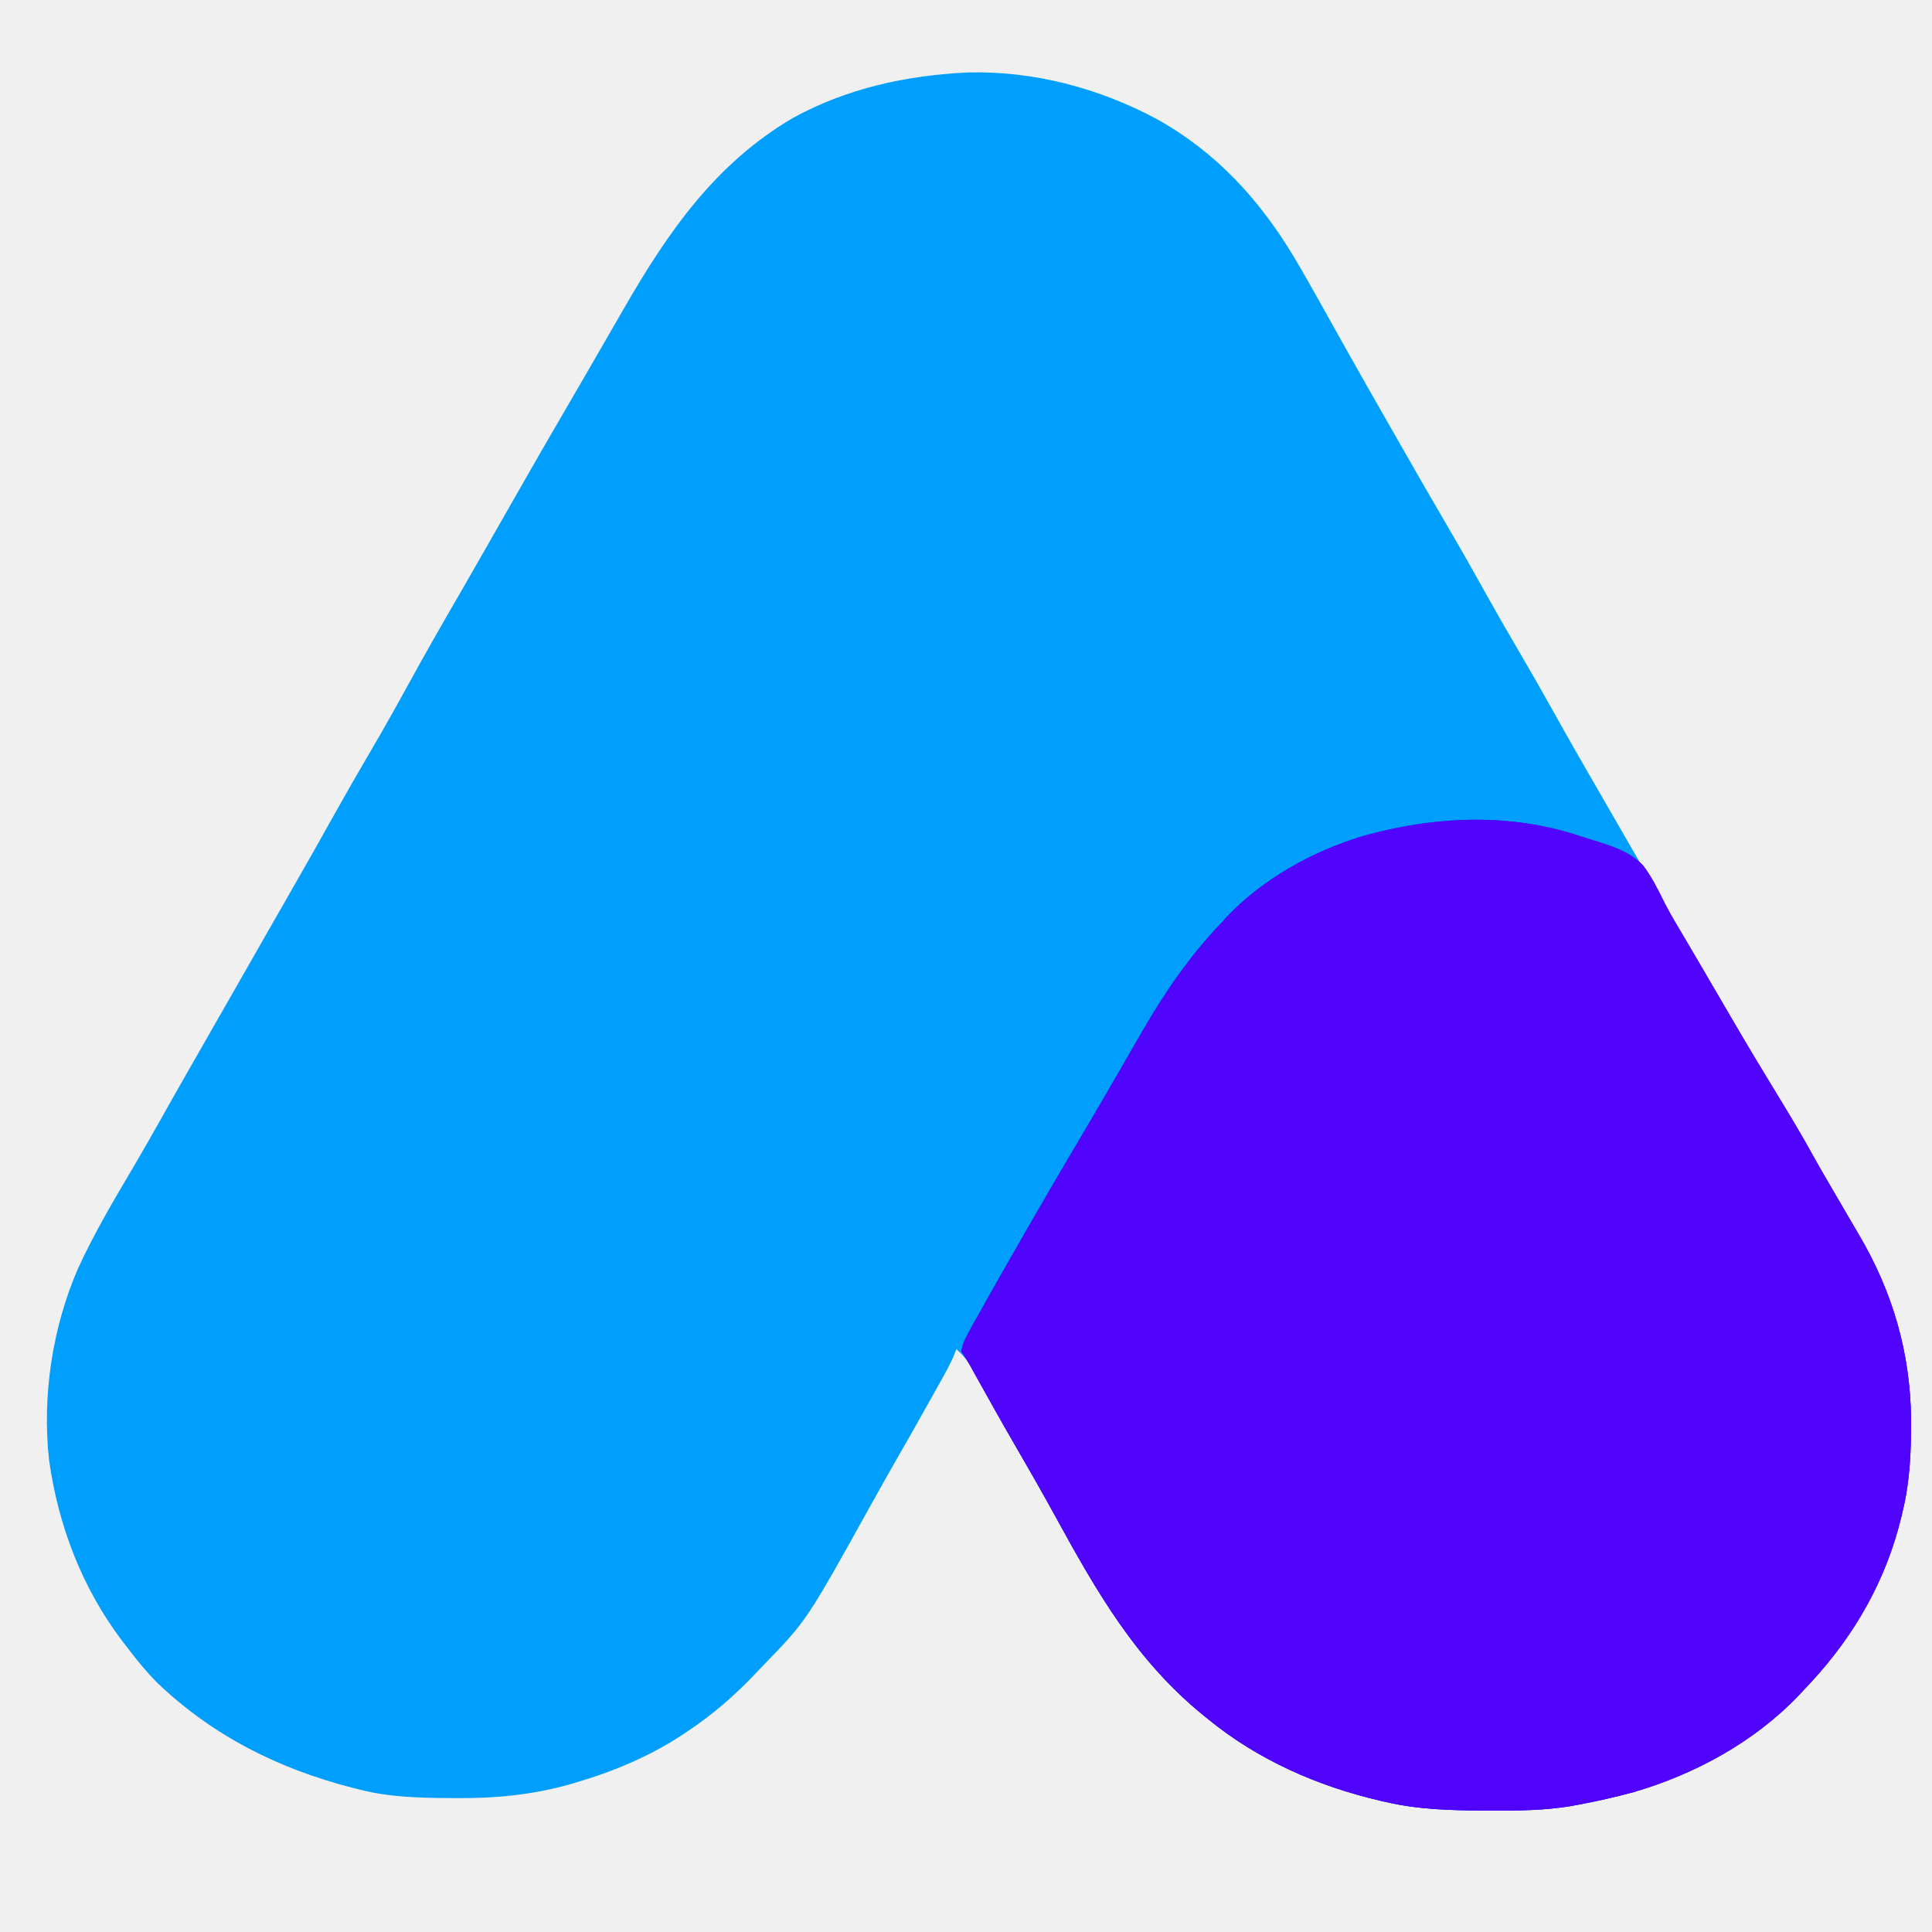
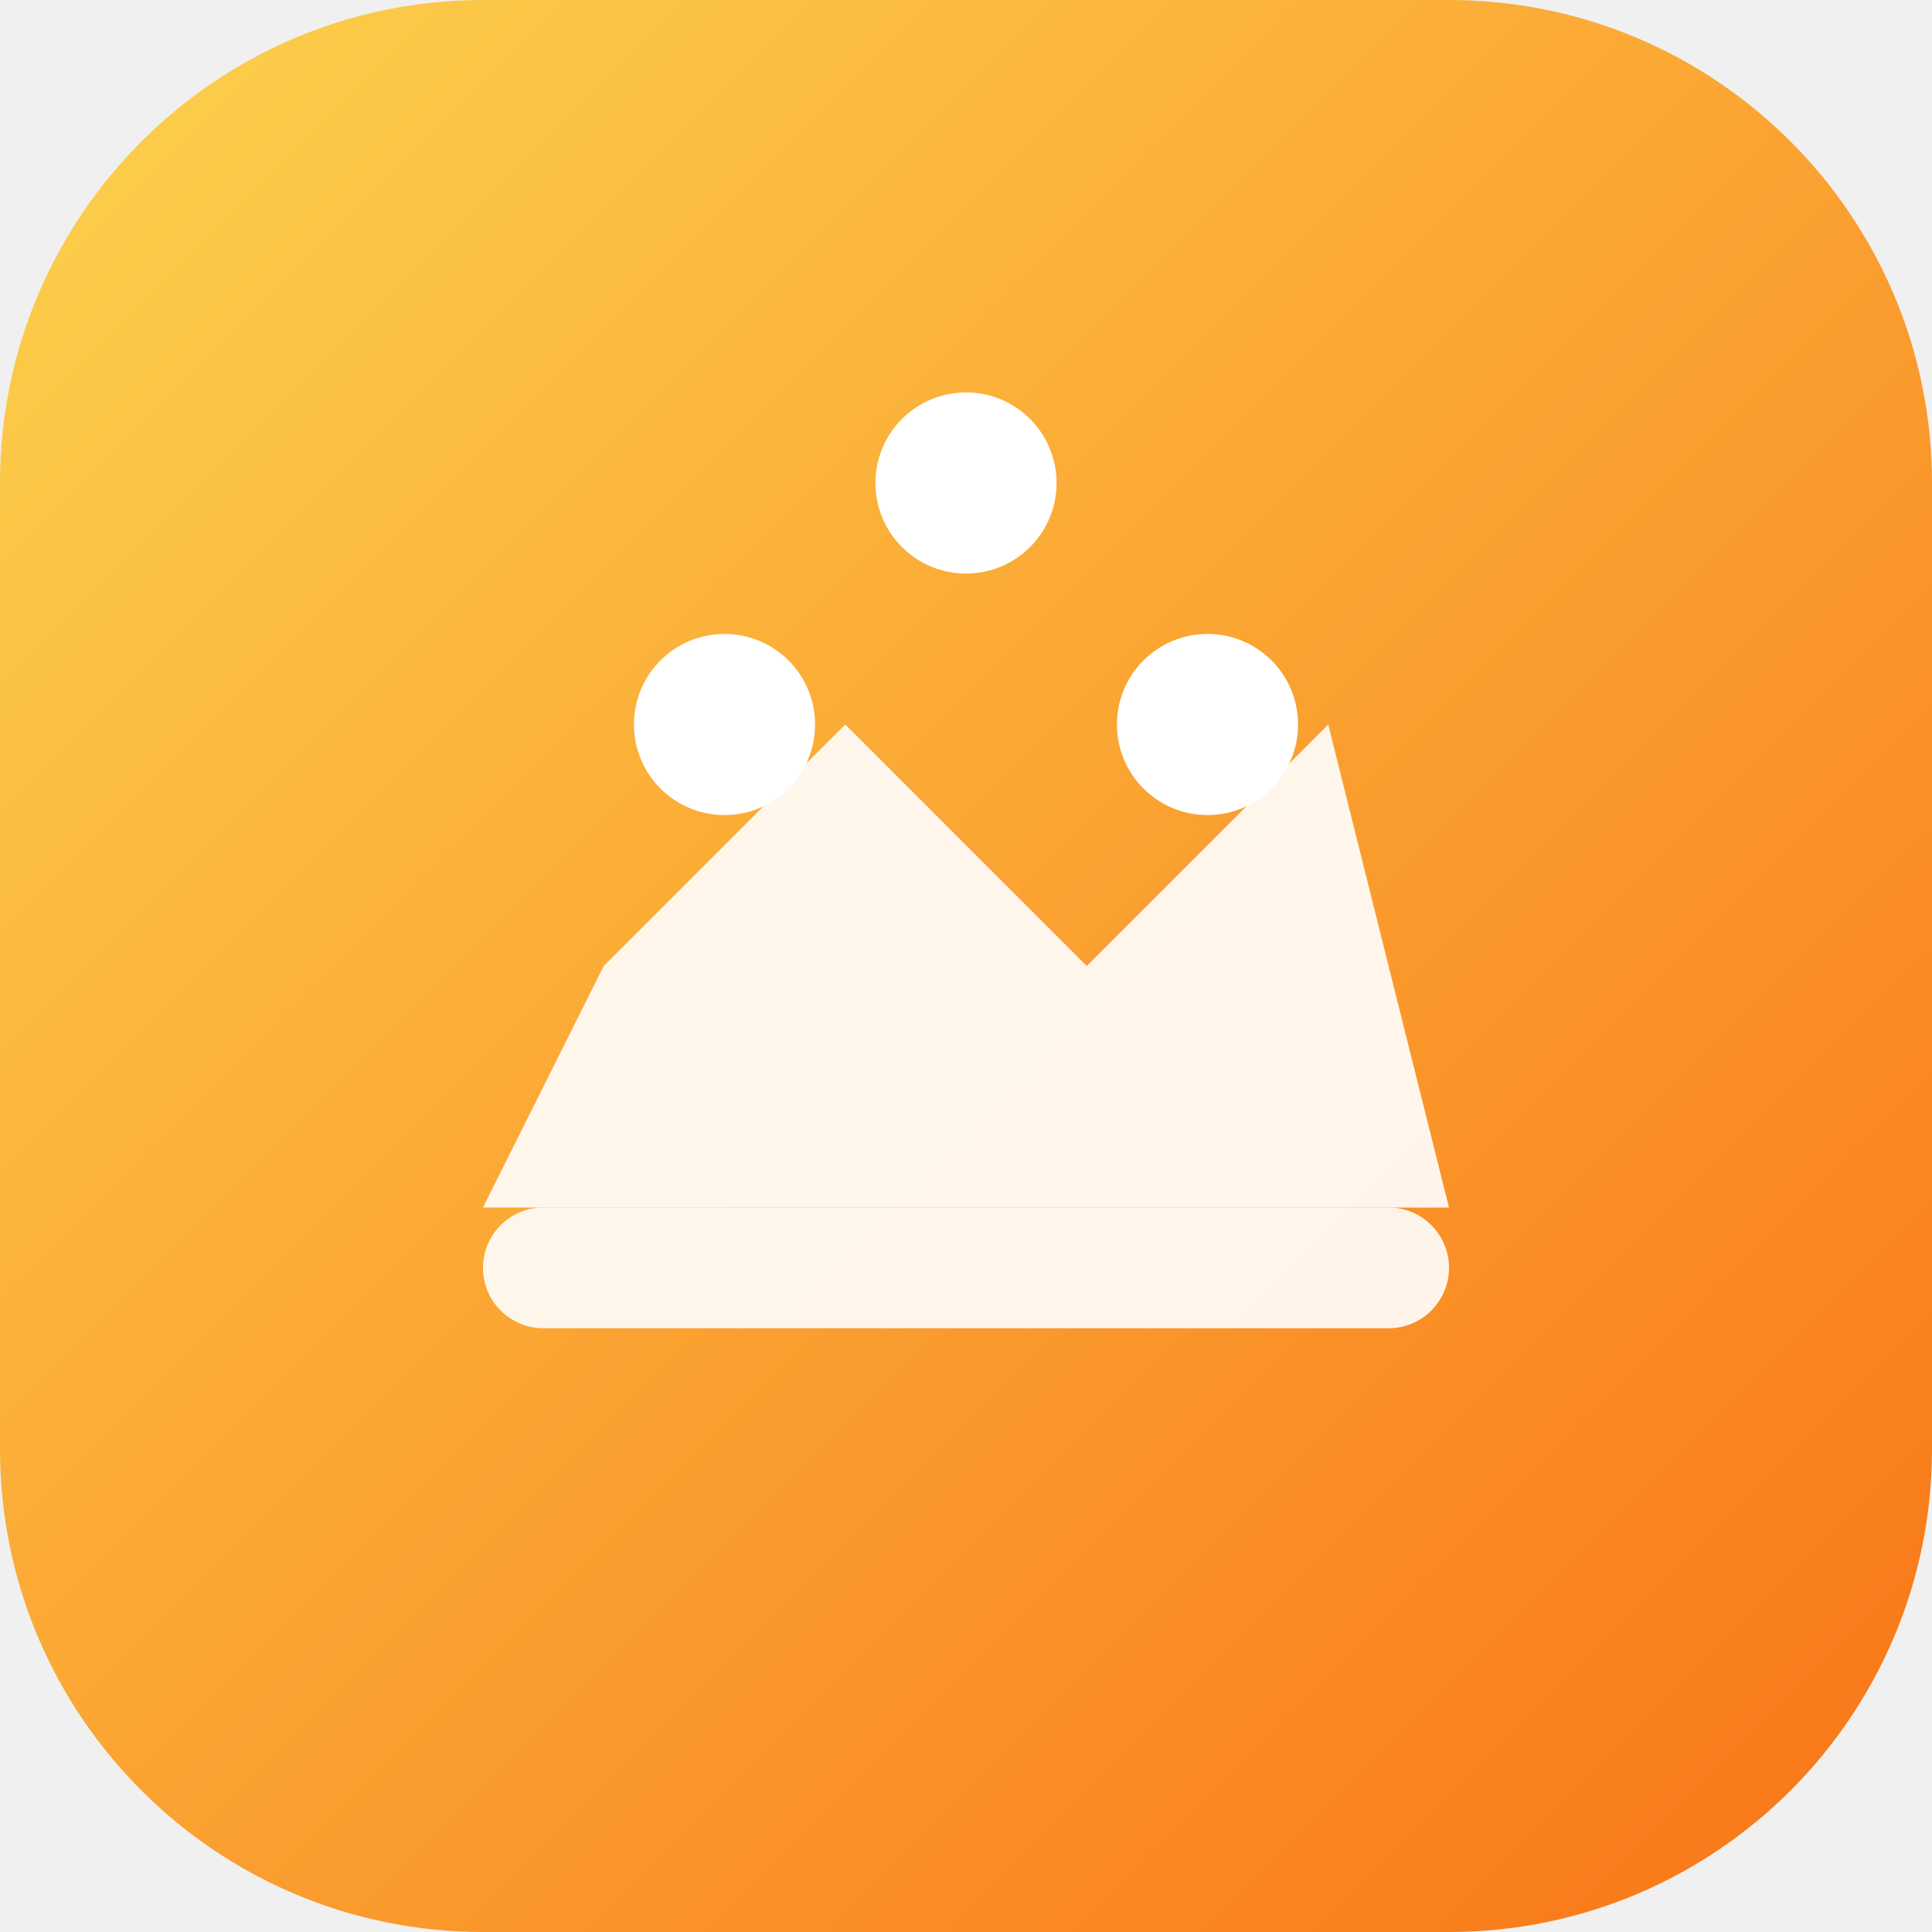
- <svg xmlns="http://www.w3.org/2000/svg" width="32" height="32" viewBox="0 0 810 810" preserveAspectRatio="xMidYMid meet">
+ <svg xmlns="http://www.w3.org/2000/svg" width="32" height="32" viewBox="0 0 32 32" fill="none">
  <defs>
-     <mask id="roundedMask">
-       <rect width="810" height="810" rx="80" ry="80" fill="white" />
-     </mask>
+     <linearGradient id="crownGradient" x1="0%" y1="0%" x2="100%" y2="100%">
+       <stop offset="0%" style="stop-color:#FCD34D;stop-opacity:1" />
+       <stop offset="100%" style="stop-color:#F97316;stop-opacity:1" />
+     </linearGradient>
  </defs>
-   <g mask="url(#roundedMask)">
-     <path fill="#009efd" d="M 405.66 30.379 C 433.262 29.66 460.57 36.875 484.84 49.836 C 509.773 63.691 527.773 83.359 542.387 107.551 C 546.727 114.871 550.895 122.289 555.051 129.715 L 556.844 132.918 C 559.344 137.375 561.836 141.836 564.332 146.293 C 569.742 155.973 575.234 165.605 580.75 175.227 C 582.676 178.59 584.598 181.957 586.516 185.324 C 593.254 197.141 600.016 208.945 606.898 220.68 C 612.52 230.273 617.984 239.945 623.387 249.66 C 627.609 257.227 631.93 264.727 636.316 272.199 C 641.32 280.719 646.219 289.289 651.027 297.922 C 657.988 310.418 665.117 322.812 672.289 335.191 C 674.363 338.777 676.434 342.371 678.496 345.961 C 687.051 360.852 687.051 360.852 695.828 375.609 C 699.98 382.48 704.027 389.414 708.086 396.34 L 709.254 398.332 C 713.172 405.016 717.082 411.707 720.988 418.402 C 722.844 421.582 724.699 424.762 726.555 427.938 L 727.668 429.84 C 733.727 440.199 739.93 450.465 746.188 460.707 C 750.746 468.18 755.234 475.676 759.469 483.34 C 762.969 489.672 766.633 495.906 770.289 502.148 C 772.188 505.402 774.086 508.66 775.98 511.918 C 777.086 513.82 778.199 515.719 779.32 517.609 C 793.484 541.625 800.91 567.027 801.219 594.98 C 801.25 608.047 800.832 620.426 797.797 633.152 L 797.25 635.512 C 790.902 662.152 777.734 685.371 759.125 705.457 C 758.305 706.324 757.48 707.191 756.637 708.086 L 754.016 710.914 C 735.414 730.34 710.602 743.852 684.867 751.359 C 677.199 753.434 669.461 755.195 661.648 756.637 L 658.398 757.234 C 647.5 759.027 636.719 759.121 625.699 759.078 L 622.789 759.07 C 608.805 759.016 595.121 758.734 581.438 755.578 L 578.621 754.945 C 552.422 748.84 527.41 737.855 506.5 720.75 L 504.84 719.41 C 476.16 696.195 459.715 667.219 442.16 635.188 C 436.836 625.488 431.355 615.883 425.789 606.316 C 422.406 600.508 419.086 594.664 415.828 588.781 L 413.801 585.117 C 412.527 582.809 411.262 580.496 410 578.184 L 408.27 575.047 L 406.766 572.293 C 405.09 569.688 403.219 567.707 400.957 565.605 L 400.105 567.871 C 398.797 571.004 397.277 573.887 395.625 576.852 L 393.676 580.352 L 391.594 584.074 L 389.434 587.945 C 384.703 596.41 379.922 604.848 375.086 613.254 C 371.668 619.227 368.289 625.223 364.961 631.246 C 338.172 679.48 338.172 679.48 320.234 697.988 C 319.129 699.133 318.031 700.285 316.938 701.441 C 308.062 710.832 298.797 718.871 288.027 726.027 L 286.113 727.309 C 272.16 736.5 256.996 742.777 240.996 747.465 L 238.512 748.203 C 222.812 752.555 207.23 754.031 190.996 753.863 L 188.336 753.848 C 175.609 753.758 163.215 753.473 150.824 750.305 L 147.871 749.562 C 116.848 741.605 89.422 727.863 66.152 705.734 C 61.598 701.18 57.609 696.332 53.727 691.199 L 51.164 687.887 C 34.43 665.766 24.434 639.672 20.594 612.266 C 17.586 585.43 21.918 556.738 32.652 531.957 C 39.488 516.969 47.957 502.789 56.316 488.613 C 59.965 482.41 63.52 476.16 67.051 469.891 L 70.469 463.82 L 72.145 460.844 C 74.719 456.289 77.312 451.742 79.914 447.199 L 81.461 444.496 L 84.695 438.844 C 87.648 433.68 90.602 428.512 93.551 423.348 L 98.945 413.914 L 101.133 410.082 L 105.527 402.391 L 106.625 400.473 L 114.176 387.254 C 117.305 381.777 120.434 376.301 123.574 370.828 C 129.152 361.094 134.676 351.328 140.137 341.527 C 144.965 332.871 149.891 324.273 154.914 315.734 C 160.371 306.449 165.637 297.074 170.812 287.633 C 178.07 274.387 185.562 261.289 193.145 248.227 C 196.629 242.203 200.078 236.156 203.531 230.113 L 205.648 226.402 C 208.855 220.785 212.062 215.168 215.262 209.547 C 222.844 196.246 230.465 182.969 238.195 169.754 C 242.699 162.055 247.164 154.332 251.617 146.602 L 257.555 136.312 C 258.879 134.012 260.207 131.711 261.531 129.41 C 279.988 97.398 299.867 68.574 332.355 49.504 C 355.125 36.98 379.848 31.652 405.66 30.379" />
-     <path fill="#5004fb" d="M 662.277 350.512 C 664.043 351.098 665.816 351.652 667.598 352.188 C 675.203 354.508 683.266 356.977 688.898 362.855 C 692.582 367.785 695.266 373.227 697.984 378.727 C 700.793 384.203 703.984 389.453 707.133 394.734 C 709.078 398.004 710.996 401.293 712.914 404.578 L 715.258 408.586 C 717.164 411.848 719.07 415.113 720.973 418.379 C 722.832 421.566 724.695 424.75 726.555 427.938 L 727.668 429.84 C 733.727 440.199 739.93 450.465 746.188 460.707 C 750.746 468.18 755.234 475.676 759.469 483.34 C 762.969 489.672 766.633 495.906 770.289 502.148 C 772.188 505.402 774.086 508.66 775.98 511.918 C 777.086 513.82 778.199 515.719 779.32 517.609 C 793.484 541.625 800.906 567.027 801.219 594.98 C 801.25 608.047 800.832 620.426 797.797 633.152 L 797.246 635.512 C 790.902 662.152 777.734 685.371 759.125 705.457 C 758.305 706.324 757.48 707.191 756.637 708.086 L 754.016 710.914 C 735.414 730.34 710.602 743.852 684.867 751.359 C 677.199 753.434 669.461 755.195 661.648 756.637 L 658.398 757.234 C 647.5 759.027 636.719 759.121 625.699 759.078 L 622.789 759.07 C 608.805 759.016 595.121 758.734 581.438 755.578 L 578.621 754.945 C 552.422 748.84 527.41 737.855 506.5 720.75 L 504.84 719.41 C 476.16 696.195 459.715 667.219 442.16 635.188 C 436.836 625.488 431.355 615.891 425.797 606.32 C 420.367 596.965 415.07 587.543 409.812 578.09 L 408.062 574.941 C 407.555 574.027 407.047 573.113 406.523 572.172 C 405.445 570.289 404.273 568.465 403.07 566.66 C 403.473 563.477 404.777 560.973 406.324 558.188 L 407.699 555.691 L 409.203 553.004 L 410.777 550.172 C 416 540.797 421.316 531.477 426.668 522.176 C 428.488 519.008 430.309 515.84 432.125 512.668 C 439.582 499.691 447.141 486.773 454.797 473.91 C 459.695 465.66 464.516 457.367 469.297 449.047 C 471.844 444.625 474.395 440.207 476.949 435.789 L 478.664 432.812 C 488.191 416.348 498.598 401.031 511.777 387.238 L 514.117 384.66 C 529.234 368.586 550.184 356.973 571.195 350.594 C 600.785 342.211 632.84 340.648 662.277 350.512" />
-     <path fill="#5004fb" d="M 662.277 350.512 C 664.043 351.098 665.816 351.652 667.598 352.188 C 675.203 354.508 683.266 356.977 688.898 362.855 C 692.582 367.785 695.266 373.227 697.984 378.727 C 700.793 384.203 703.984 389.453 707.133 394.734 C 709.078 398.004 710.996 401.293 712.914 404.578 L 715.258 408.586 C 717.164 411.848 719.07 415.113 720.973 418.379 C 722.832 421.566 724.695 424.75 726.555 427.938 L 727.668 429.84 C 733.727 440.199 739.93 450.465 746.188 460.707 C 750.746 468.18 755.234 475.676 759.469 483.34 C 762.969 489.672 766.633 495.906 770.289 502.148 C 772.188 505.402 774.086 508.66 775.98 511.918 C 777.086 513.82 778.199 515.719 779.32 517.609 C 793.484 541.625 800.906 567.027 801.219 594.98 C 801.25 608.047 800.832 620.426 797.797 633.152 L 797.246 635.512 C 790.902 662.152 777.734 685.371 759.125 705.457 C 758.305 706.324 757.48 707.191 756.637 708.086 L 754.016 710.914 C 735.414 730.34 710.602 743.852 684.867 751.359 C 677.199 753.434 669.461 755.195 661.648 756.637 L 658.398 757.234 C 647.5 759.027 636.719 759.121 625.699 759.078 L 622.789 759.07 C 608.805 759.016 595.121 758.734 581.438 755.578 L 578.621 754.945 C 552.422 748.84 527.41 737.855 506.5 720.75 L 504.84 719.41 C 476.16 696.195 459.715 667.219 442.16 635.188 C 436.836 625.488 431.355 615.891 425.797 606.32 C 420.367 596.965 415.07 587.543 409.812 578.09 L 408.062 574.941 C 407.555 574.027 407.047 573.113 406.523 572.172 C 405.445 570.289 404.273 568.465 403.07 566.66 C 403.473 563.477 404.777 560.973 406.324 558.188 L 407.699 555.691 L 409.203 553.004 L 410.777 550.172 C 416 540.797 421.316 531.477 426.668 522.176 C 428.488 519.008 430.309 515.84 432.125 512.668 C 439.582 499.691 447.141 486.773 454.797 473.91 C 459.695 465.66 464.516 457.367 469.297 449.047 C 471.844 444.625 474.395 440.207 476.949 435.789 L 478.664 432.812 C 488.191 416.348 498.598 401.031 511.777 387.238 L 514.117 384.66 C 529.234 368.586 550.184 356.973 571.195 350.594 C 600.785 342.211 632.84 340.648 662.277 350.512" />
-   </g>
+   <rect width="32" height="32" rx="8" fill="url(#crownGradient)" />
+   <path d="M8 20h16l-2-8-4 4-4-4-4 4z" fill="white" opacity="0.9" />
+   <circle cx="12" cy="12" r="1.5" fill="white" />
+   <circle cx="20" cy="12" r="1.5" fill="white" />
+   <circle cx="16" cy="8" r="1.5" fill="white" />
+   <rect x="8" y="20" width="16" height="2" rx="1" fill="white" opacity="0.9" />
</svg>
